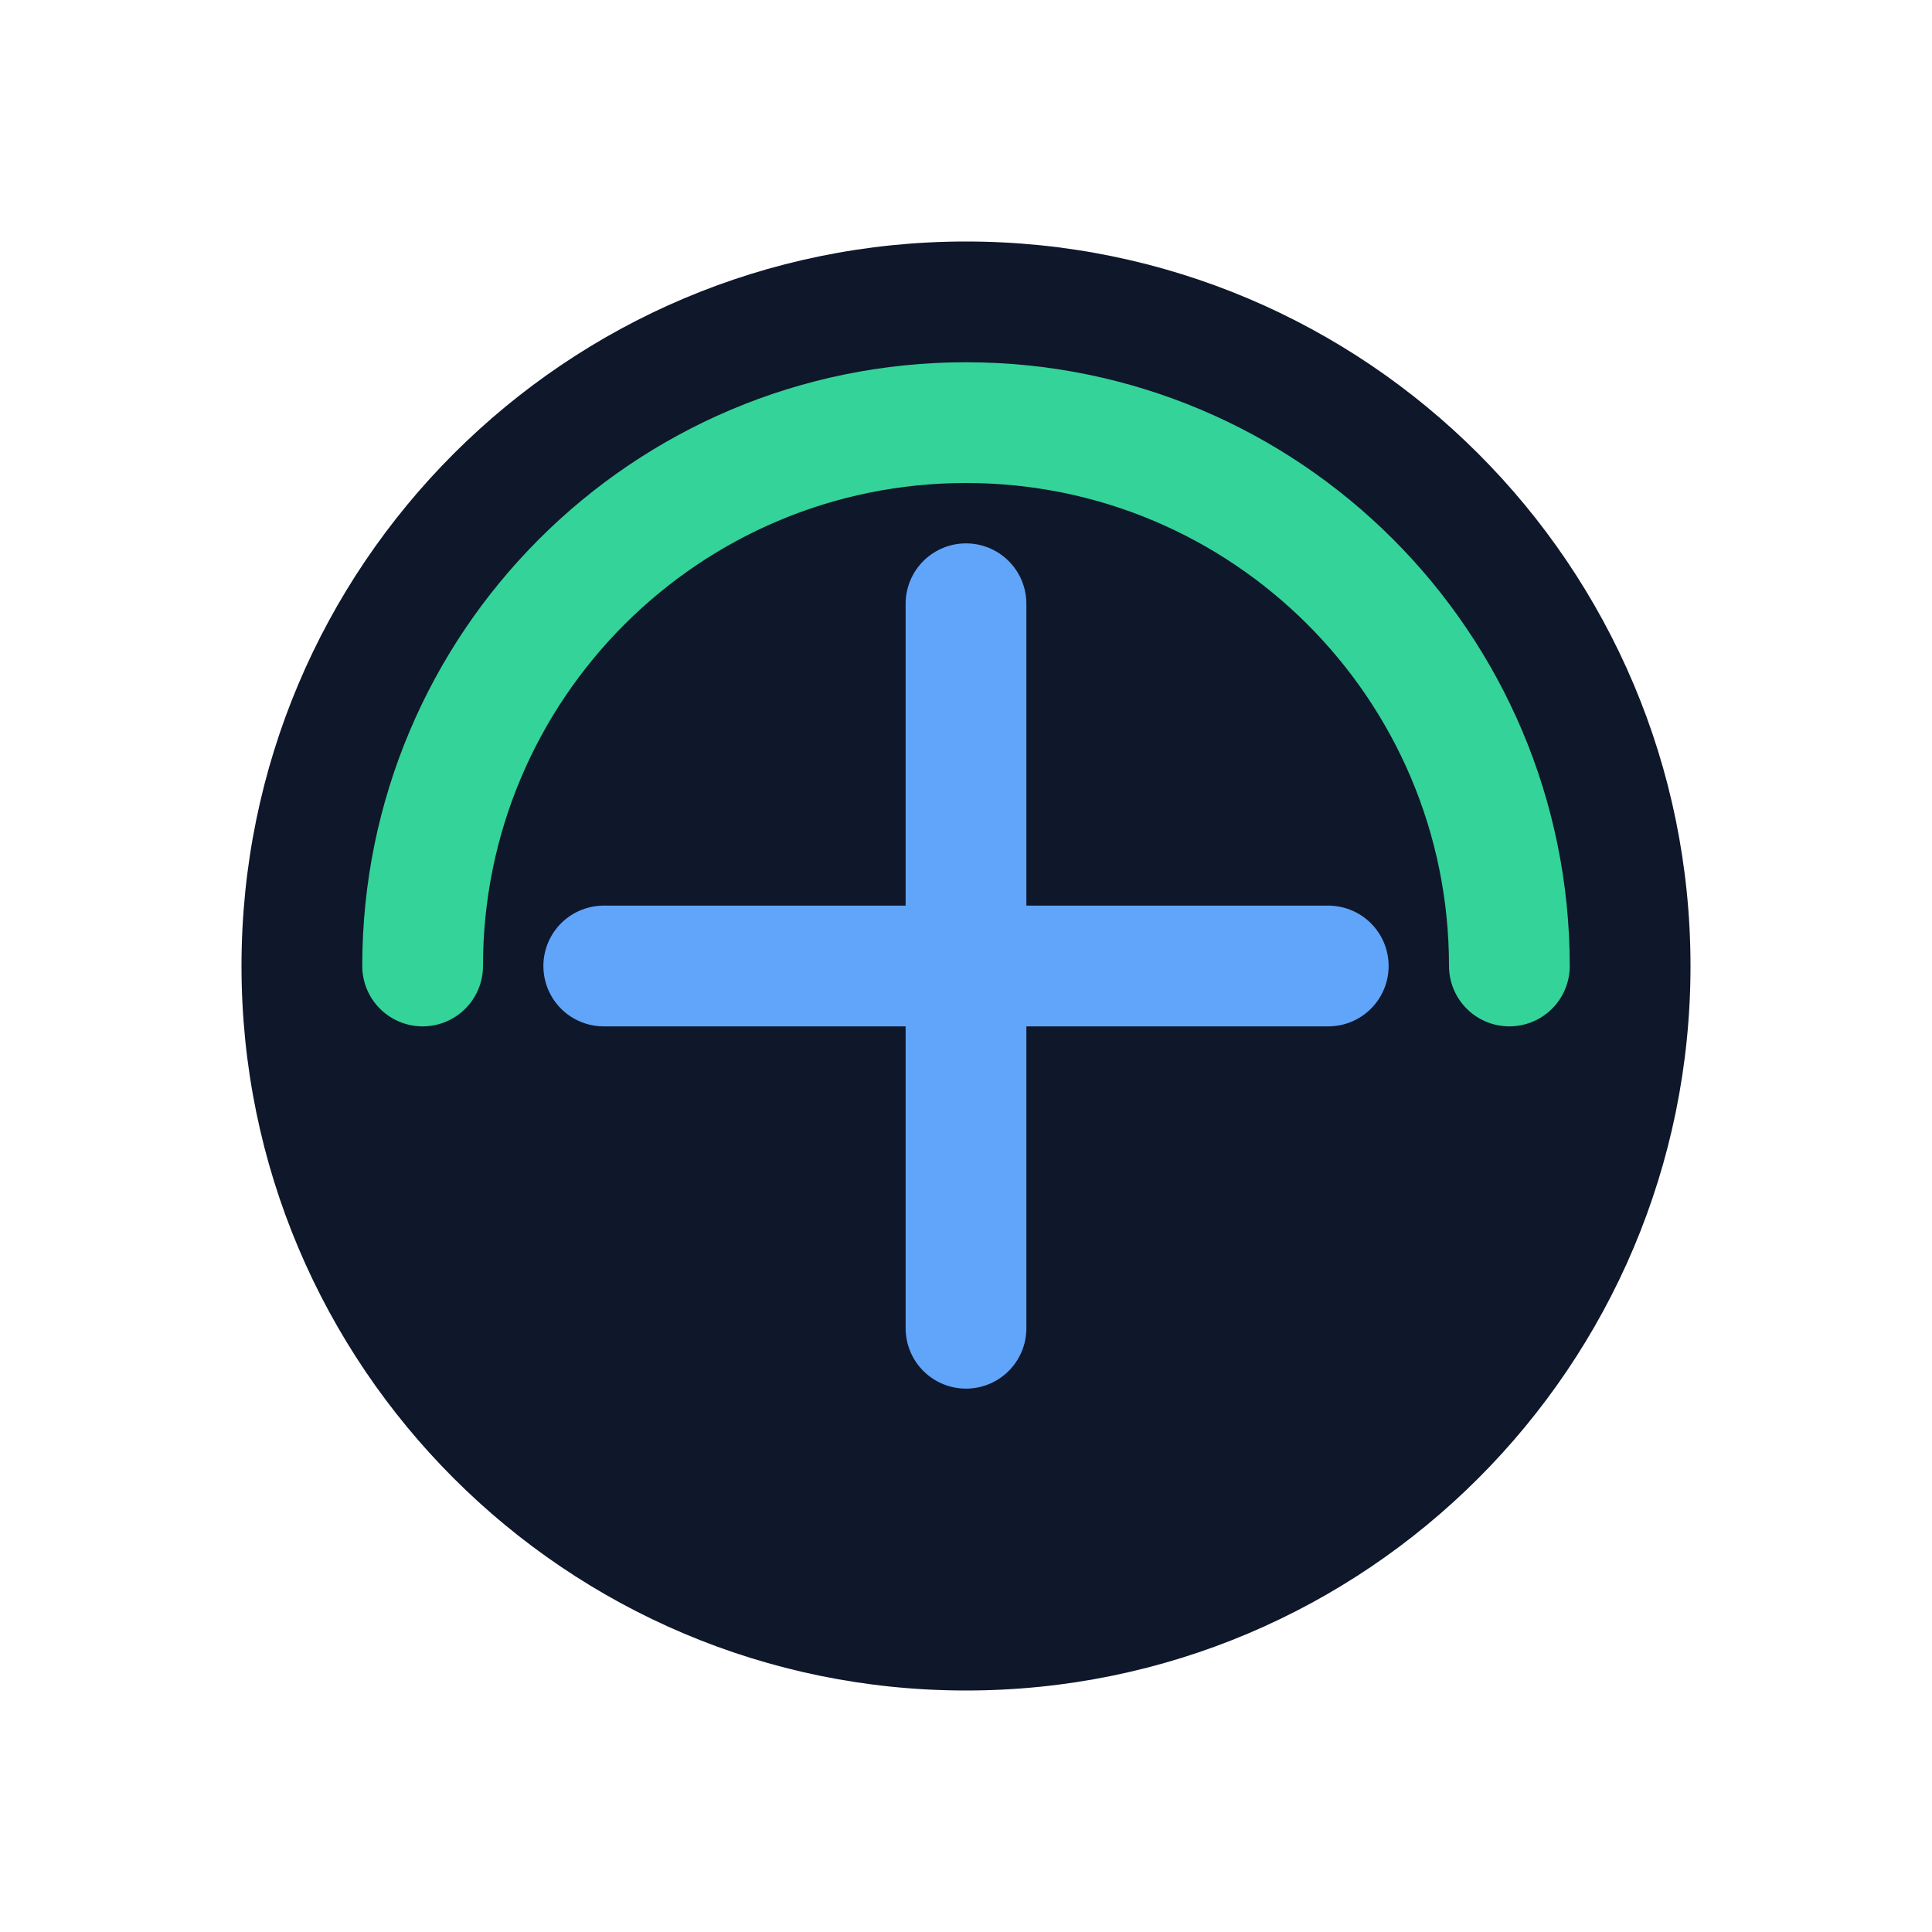
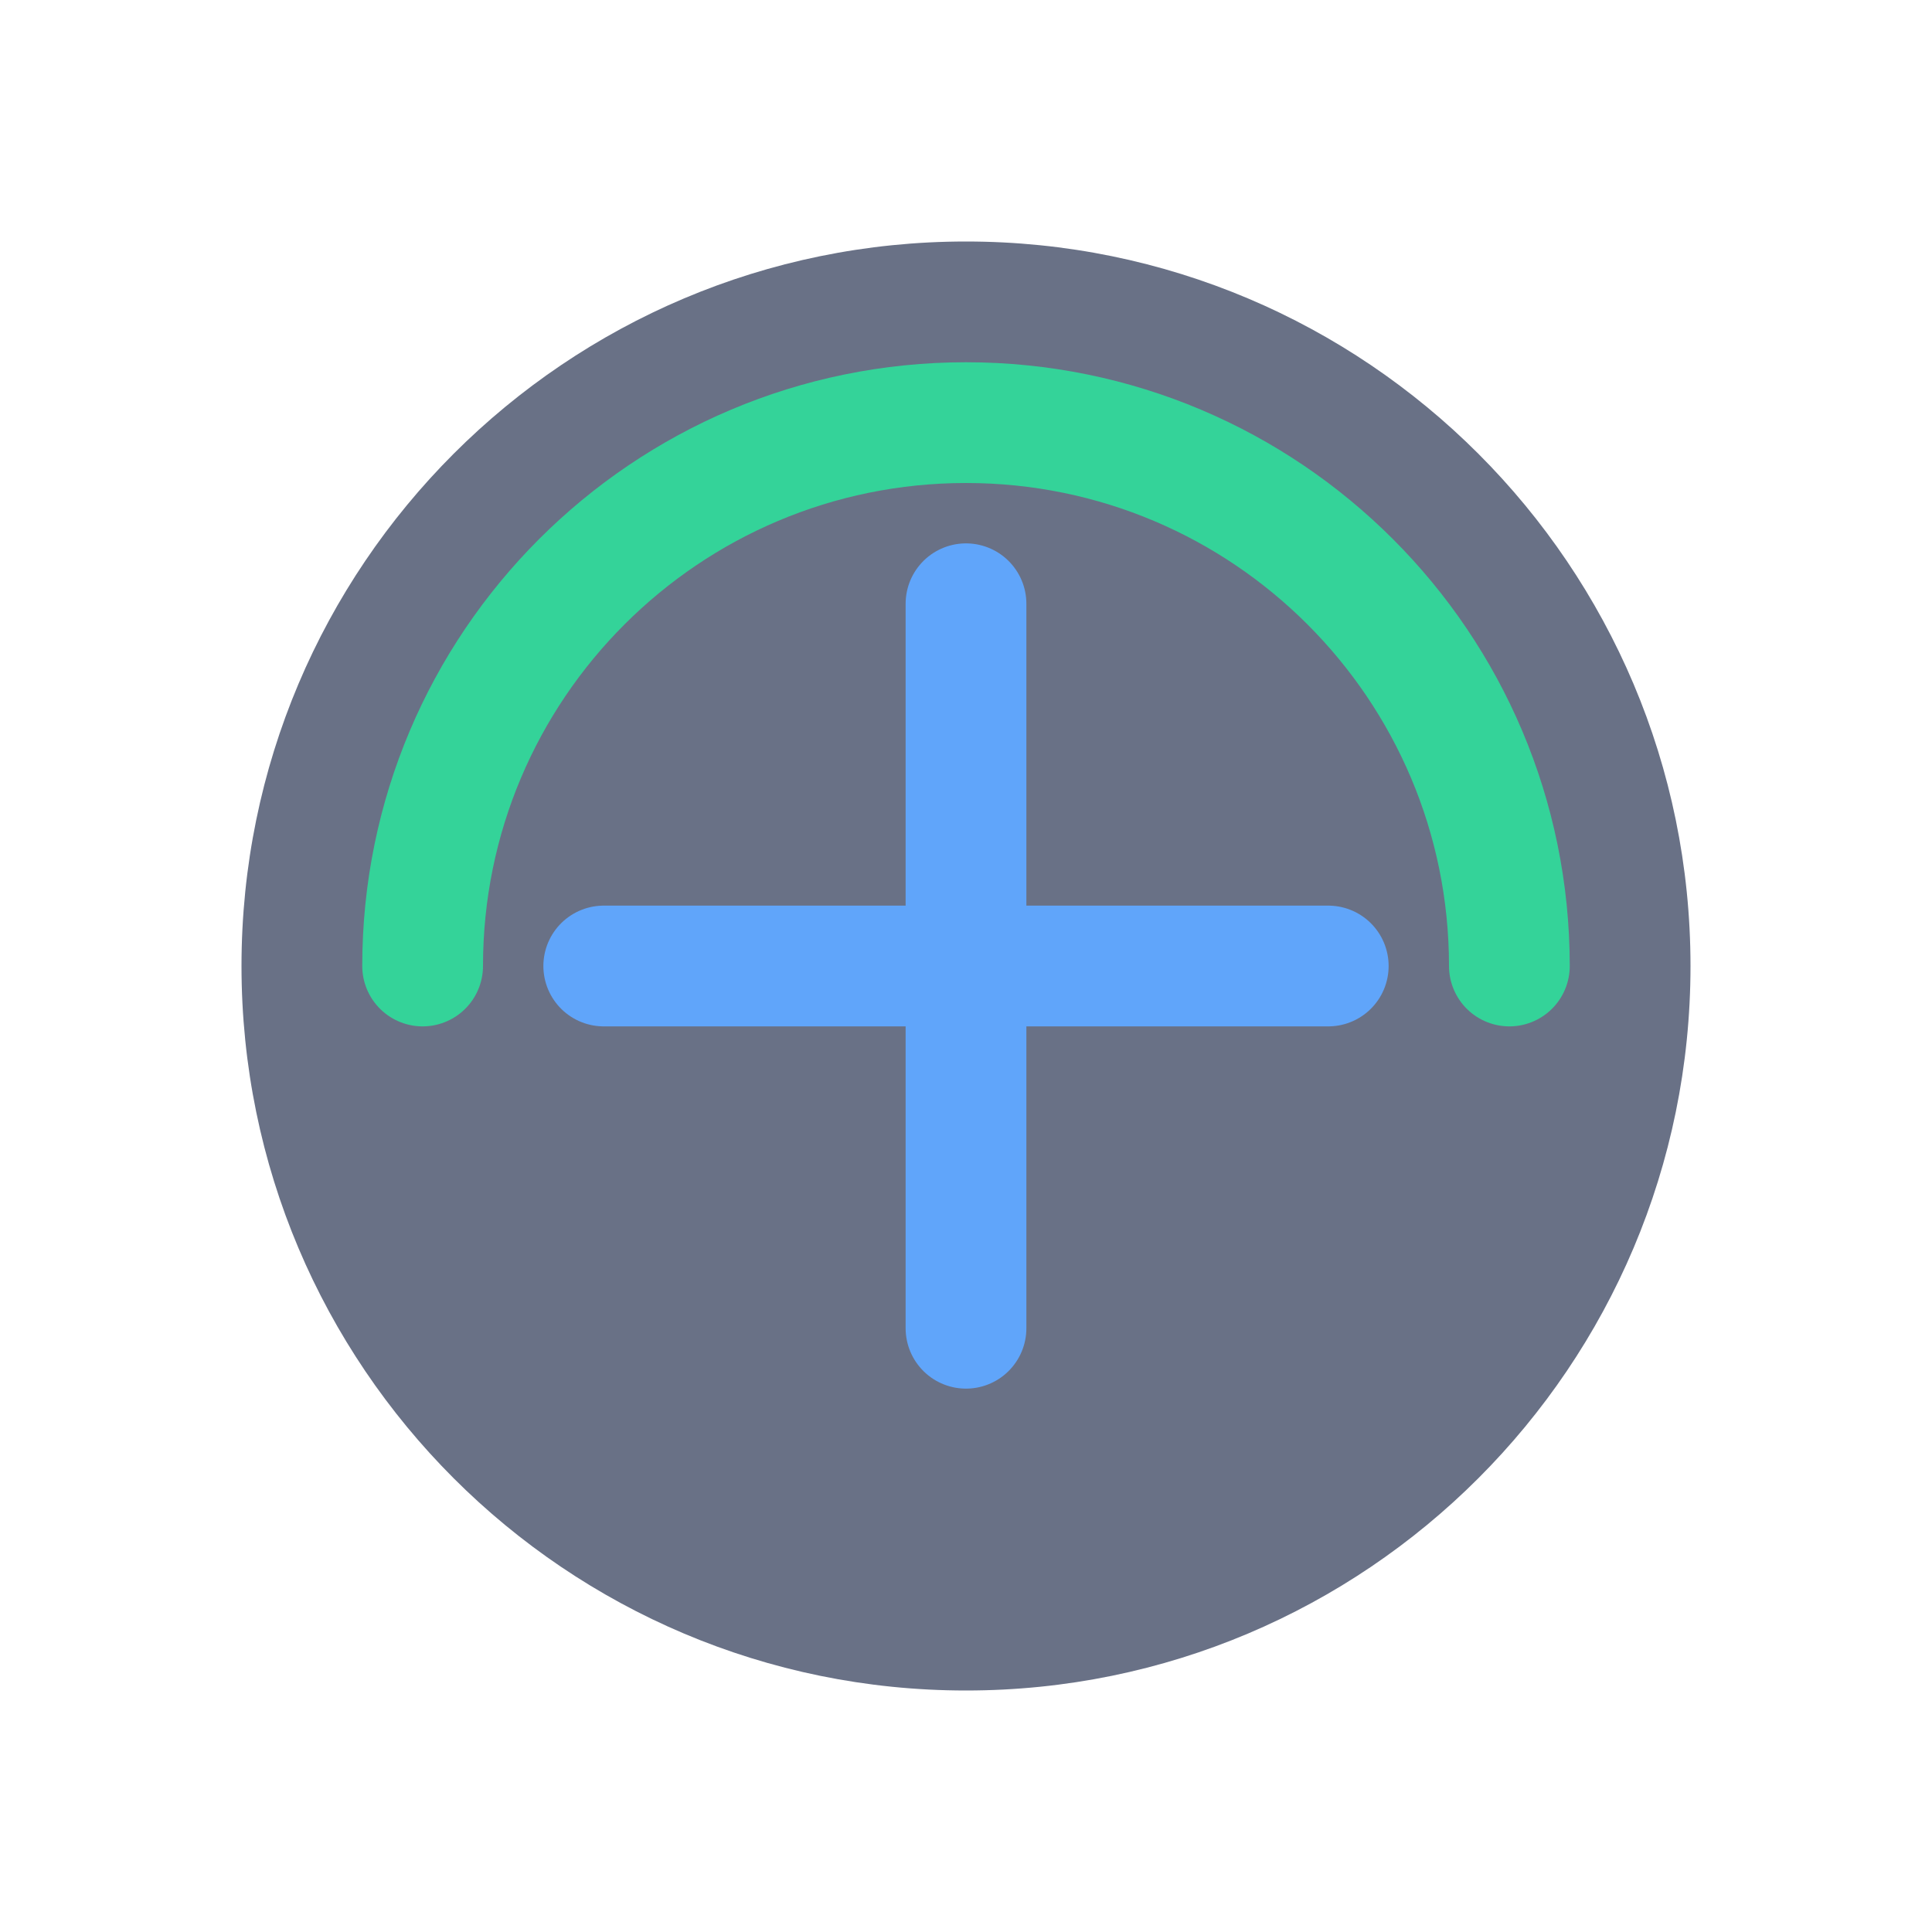
<svg xmlns="http://www.w3.org/2000/svg" width="64" height="64" viewBox="0 0 64 64">
-   <circle cx="32" cy="32" r="24" fill="#0f172a" />
+   <circle cx="32" cy="32" r="24" fill="#697186" />
  <path d="M20 32h24M32 20v24" stroke="#60a5fa" stroke-width="4" stroke-linecap="round" />
  <path d="M14 32a18 18 0 0 1 36 0" stroke="#34d399" stroke-width="4" fill="none" stroke-linecap="round" />
</svg>
